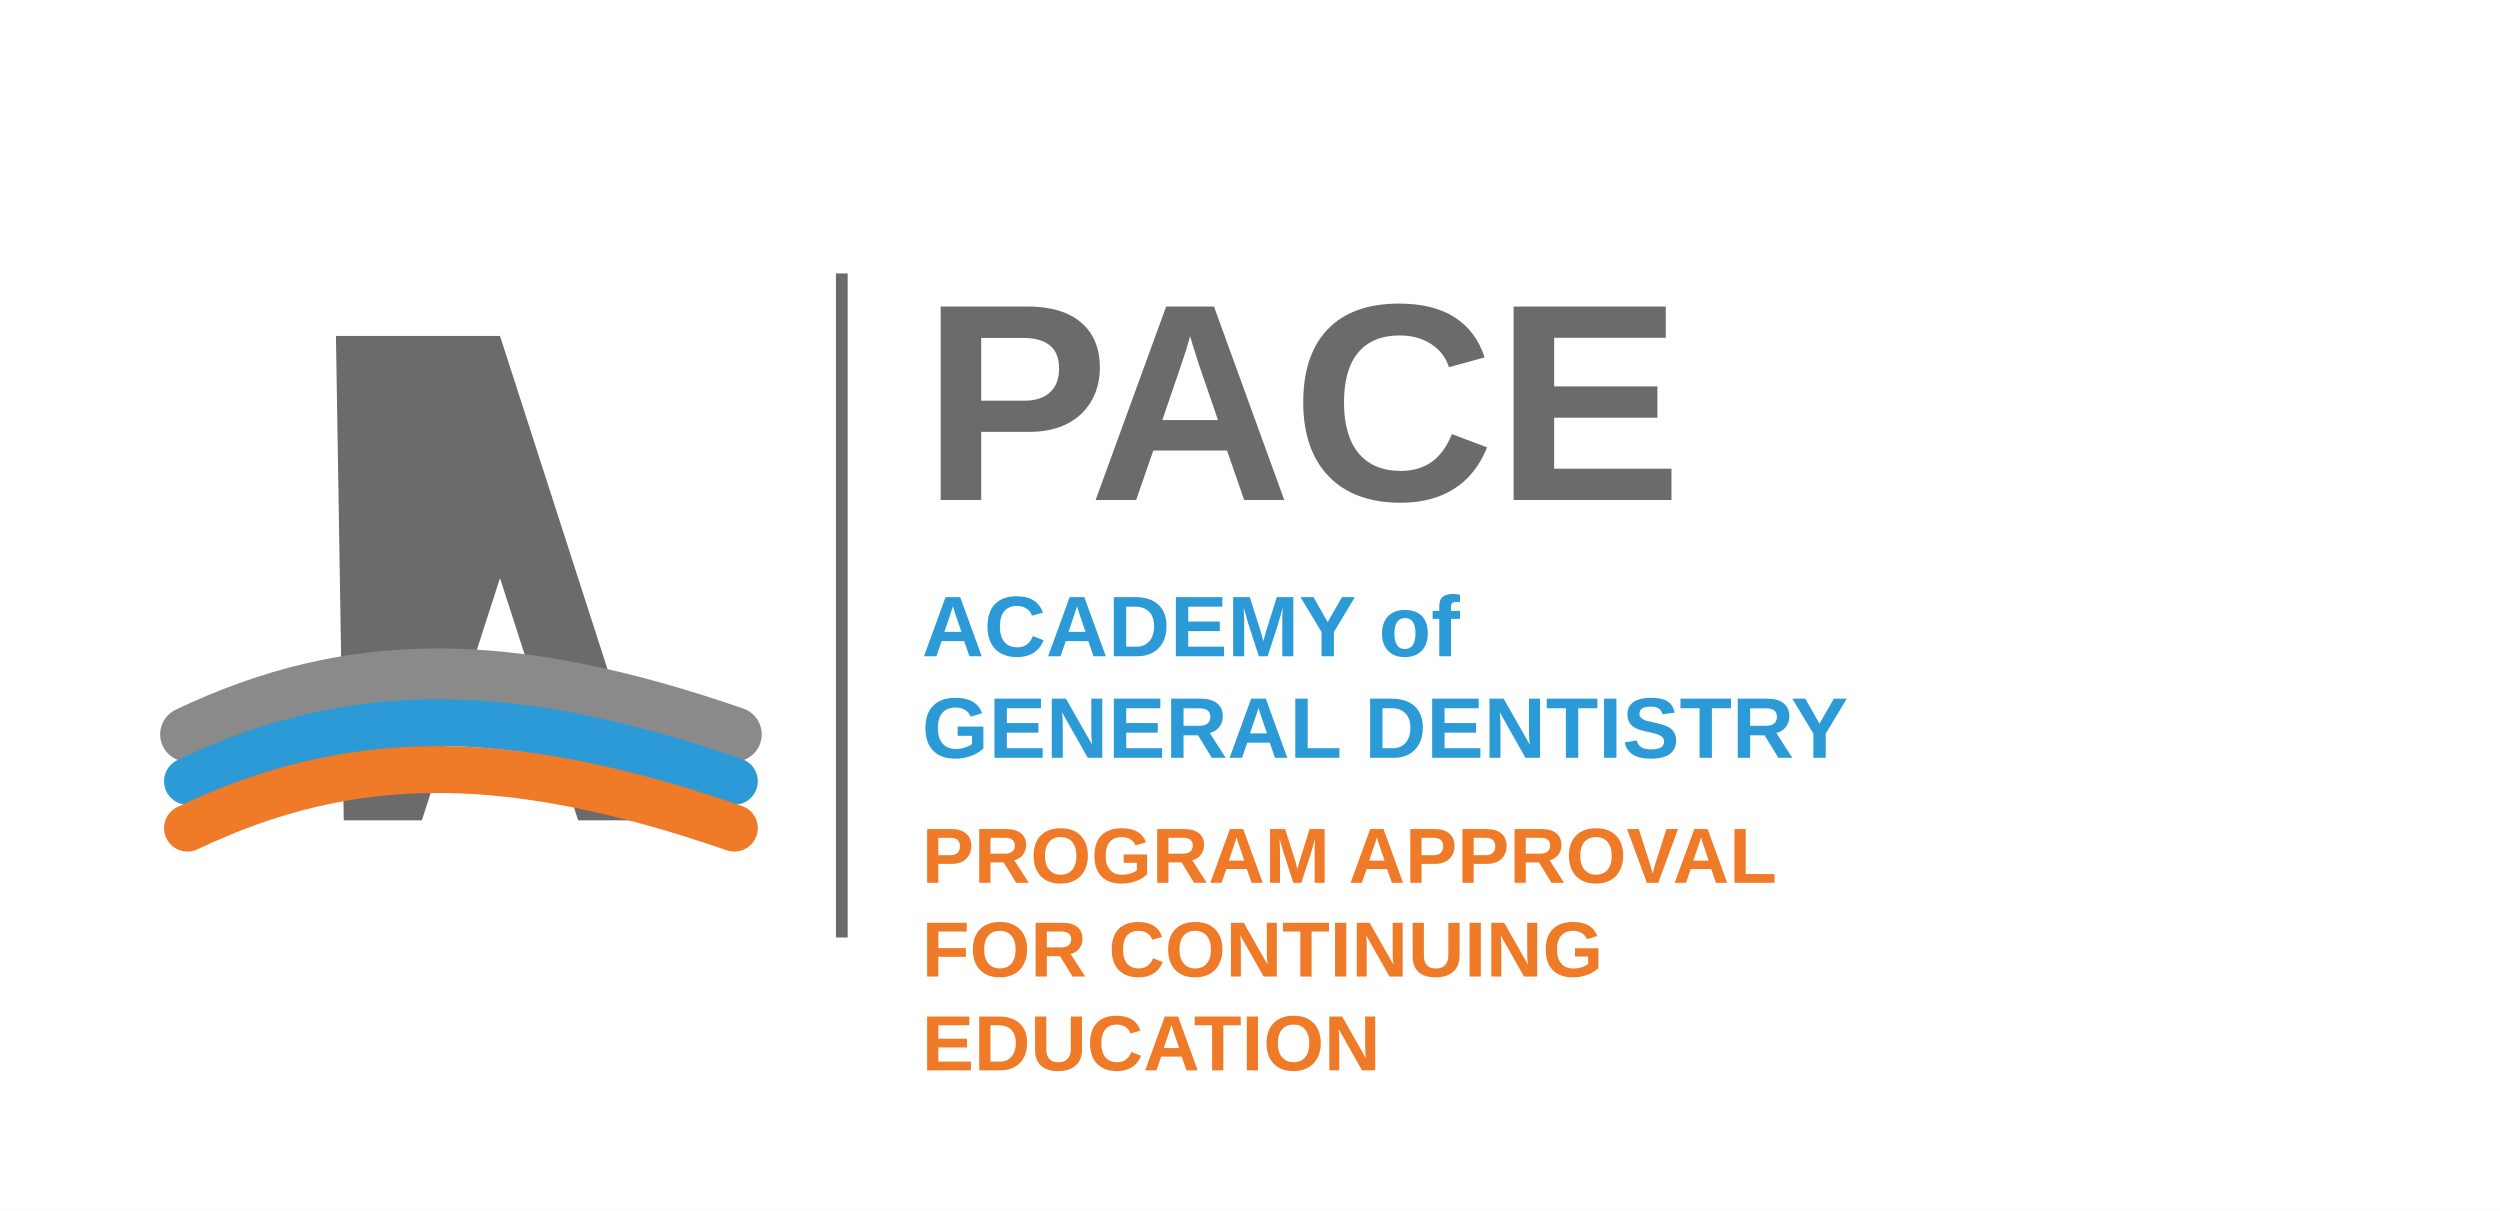
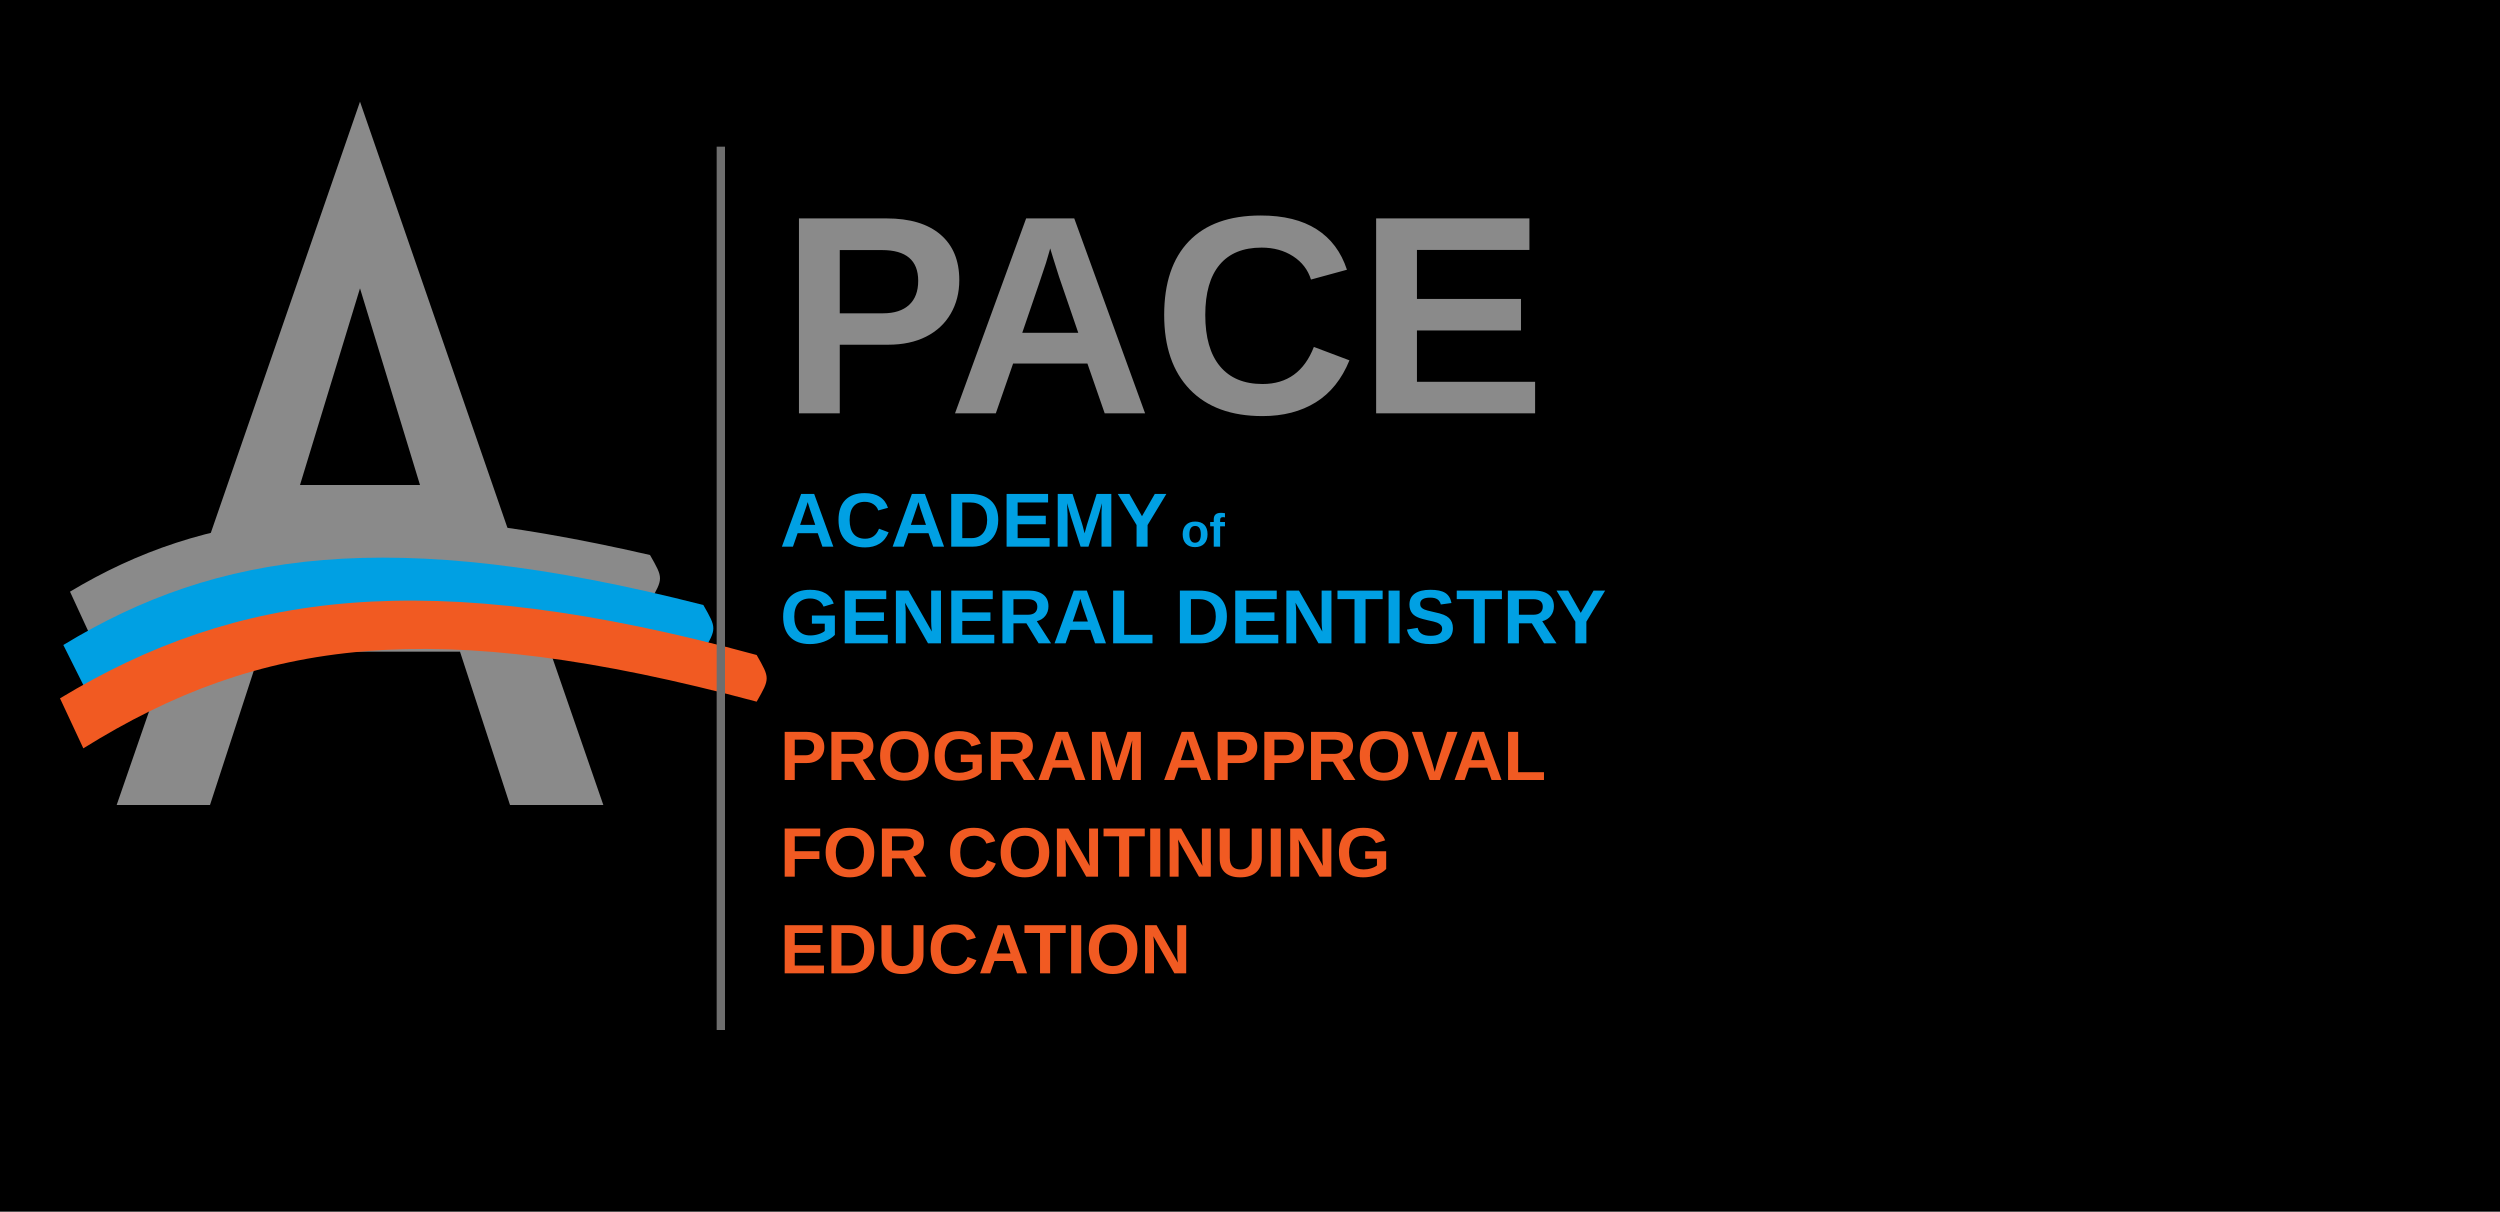
- <svg xmlns="http://www.w3.org/2000/svg" viewBox="0 0 640 310" role="img" aria-label="AGD PACE">
-   <rect width="640" height="310" fill="#fff" />
-   <path d="M86 86 L128 86 L168 210 L148 210 L128 148 L108 210 L88 210 Z" fill="#6b6b6b" />
-   <path d="M48 188 C90 168 130 168 188 188" fill="none" stroke="#8a8a8a" stroke-width="14" stroke-linecap="round" />
-   <path d="M48 200 C90 180 130 180 188 200" fill="none" stroke="#2b9ad6" stroke-width="12" stroke-linecap="round" />
-   <path d="M48 212 C90 192 130 192 188 212" fill="none" stroke="#ef7a28" stroke-width="12" stroke-linecap="round" />
-   <rect x="214" y="70" width="3" height="170" fill="#6b6b6b" />
-   <text x="236" y="128" font-family="Arial, Helvetica, sans-serif" font-size="72" font-weight="700" fill="#6b6b6b">PACE</text>
-   <text x="236" y="168" font-family="Arial, Helvetica, sans-serif" font-size="22" font-weight="700" fill="#2b9ad6">ACADEMY of</text>
-   <text x="236" y="194" font-family="Arial, Helvetica, sans-serif" font-size="22" font-weight="700" fill="#2b9ad6">GENERAL DENTISTRY</text>
-   <text x="236" y="226" font-family="Arial, Helvetica, sans-serif" font-size="20" font-weight="700" fill="#ef7a28">PROGRAM APPROVAL</text>
-   <text x="236" y="250" font-family="Arial, Helvetica, sans-serif" font-size="20" font-weight="700" fill="#ef7a28">FOR CONTINUING</text>
-   <text x="236" y="274" font-family="Arial, Helvetica, sans-serif" font-size="20" font-weight="700" fill="#ef7a28">EDUCATION</text>
+ <svg xmlns="http://www.w3.org/2000/svg" viewBox="0 0 1500 727" role="img" aria-label="AGD PACE Academy of General Dentistry Program Approval for Continuing Education">
+   <rect width="1500" height="727" fill="#000" />
+   <g transform="translate(30,55)">
+     <path fill="#8a8a8a" d="M186 6 L40 428 H96 L126 336 H246 L276 428 H332 L186 6 Z" />
+     <path fill="#000" d="M186 118 L150 236 H222 Z" />
+     <path fill="#8a8a8a" d="M12 300 C92 252 186 238 360 278 C368 292 368 292 360 306 C190 268 104 280 24 326 Z" />
+     <path fill="#00a0e3" d="M8 332 C100 276 204 260 392 308 C400 322 400 322 392 336 C208 290 114 304 22 360 Z" />
+     <path fill="#f15a22" d="M6 364 C112 300 226 284 424 338 C432 352 432 352 424 366 C230 314 126 328 20 394 Z" />
+   </g>
+   <rect x="430" y="88" width="5" height="530" fill="#6e6e6e" />
+   <text x="468" y="248" font-family="Arial, Helvetica, sans-serif" font-size="170" font-weight="700" fill="#8a8a8a">PACE</text>
+   <text x="468" y="328" font-family="Arial, Helvetica, sans-serif" font-size="46" font-weight="700" fill="#00a0e3">ACADEMY <tspan font-size="28" font-weight="600" dx="-4">of</tspan>
+   </text>
+   <text x="468" y="386" font-family="Arial, Helvetica, sans-serif" font-size="46" font-weight="700" fill="#00a0e3">GENERAL DENTISTRY</text>
+   <text x="468" y="468" font-family="Arial, Helvetica, sans-serif" font-size="42" font-weight="700" fill="#f15a22">PROGRAM APPROVAL</text>
+   <text x="468" y="526" font-family="Arial, Helvetica, sans-serif" font-size="42" font-weight="700" fill="#f15a22">FOR CONTINUING</text>
+   <text x="468" y="584" font-family="Arial, Helvetica, sans-serif" font-size="42" font-weight="700" fill="#f15a22">EDUCATION</text>
</svg>
